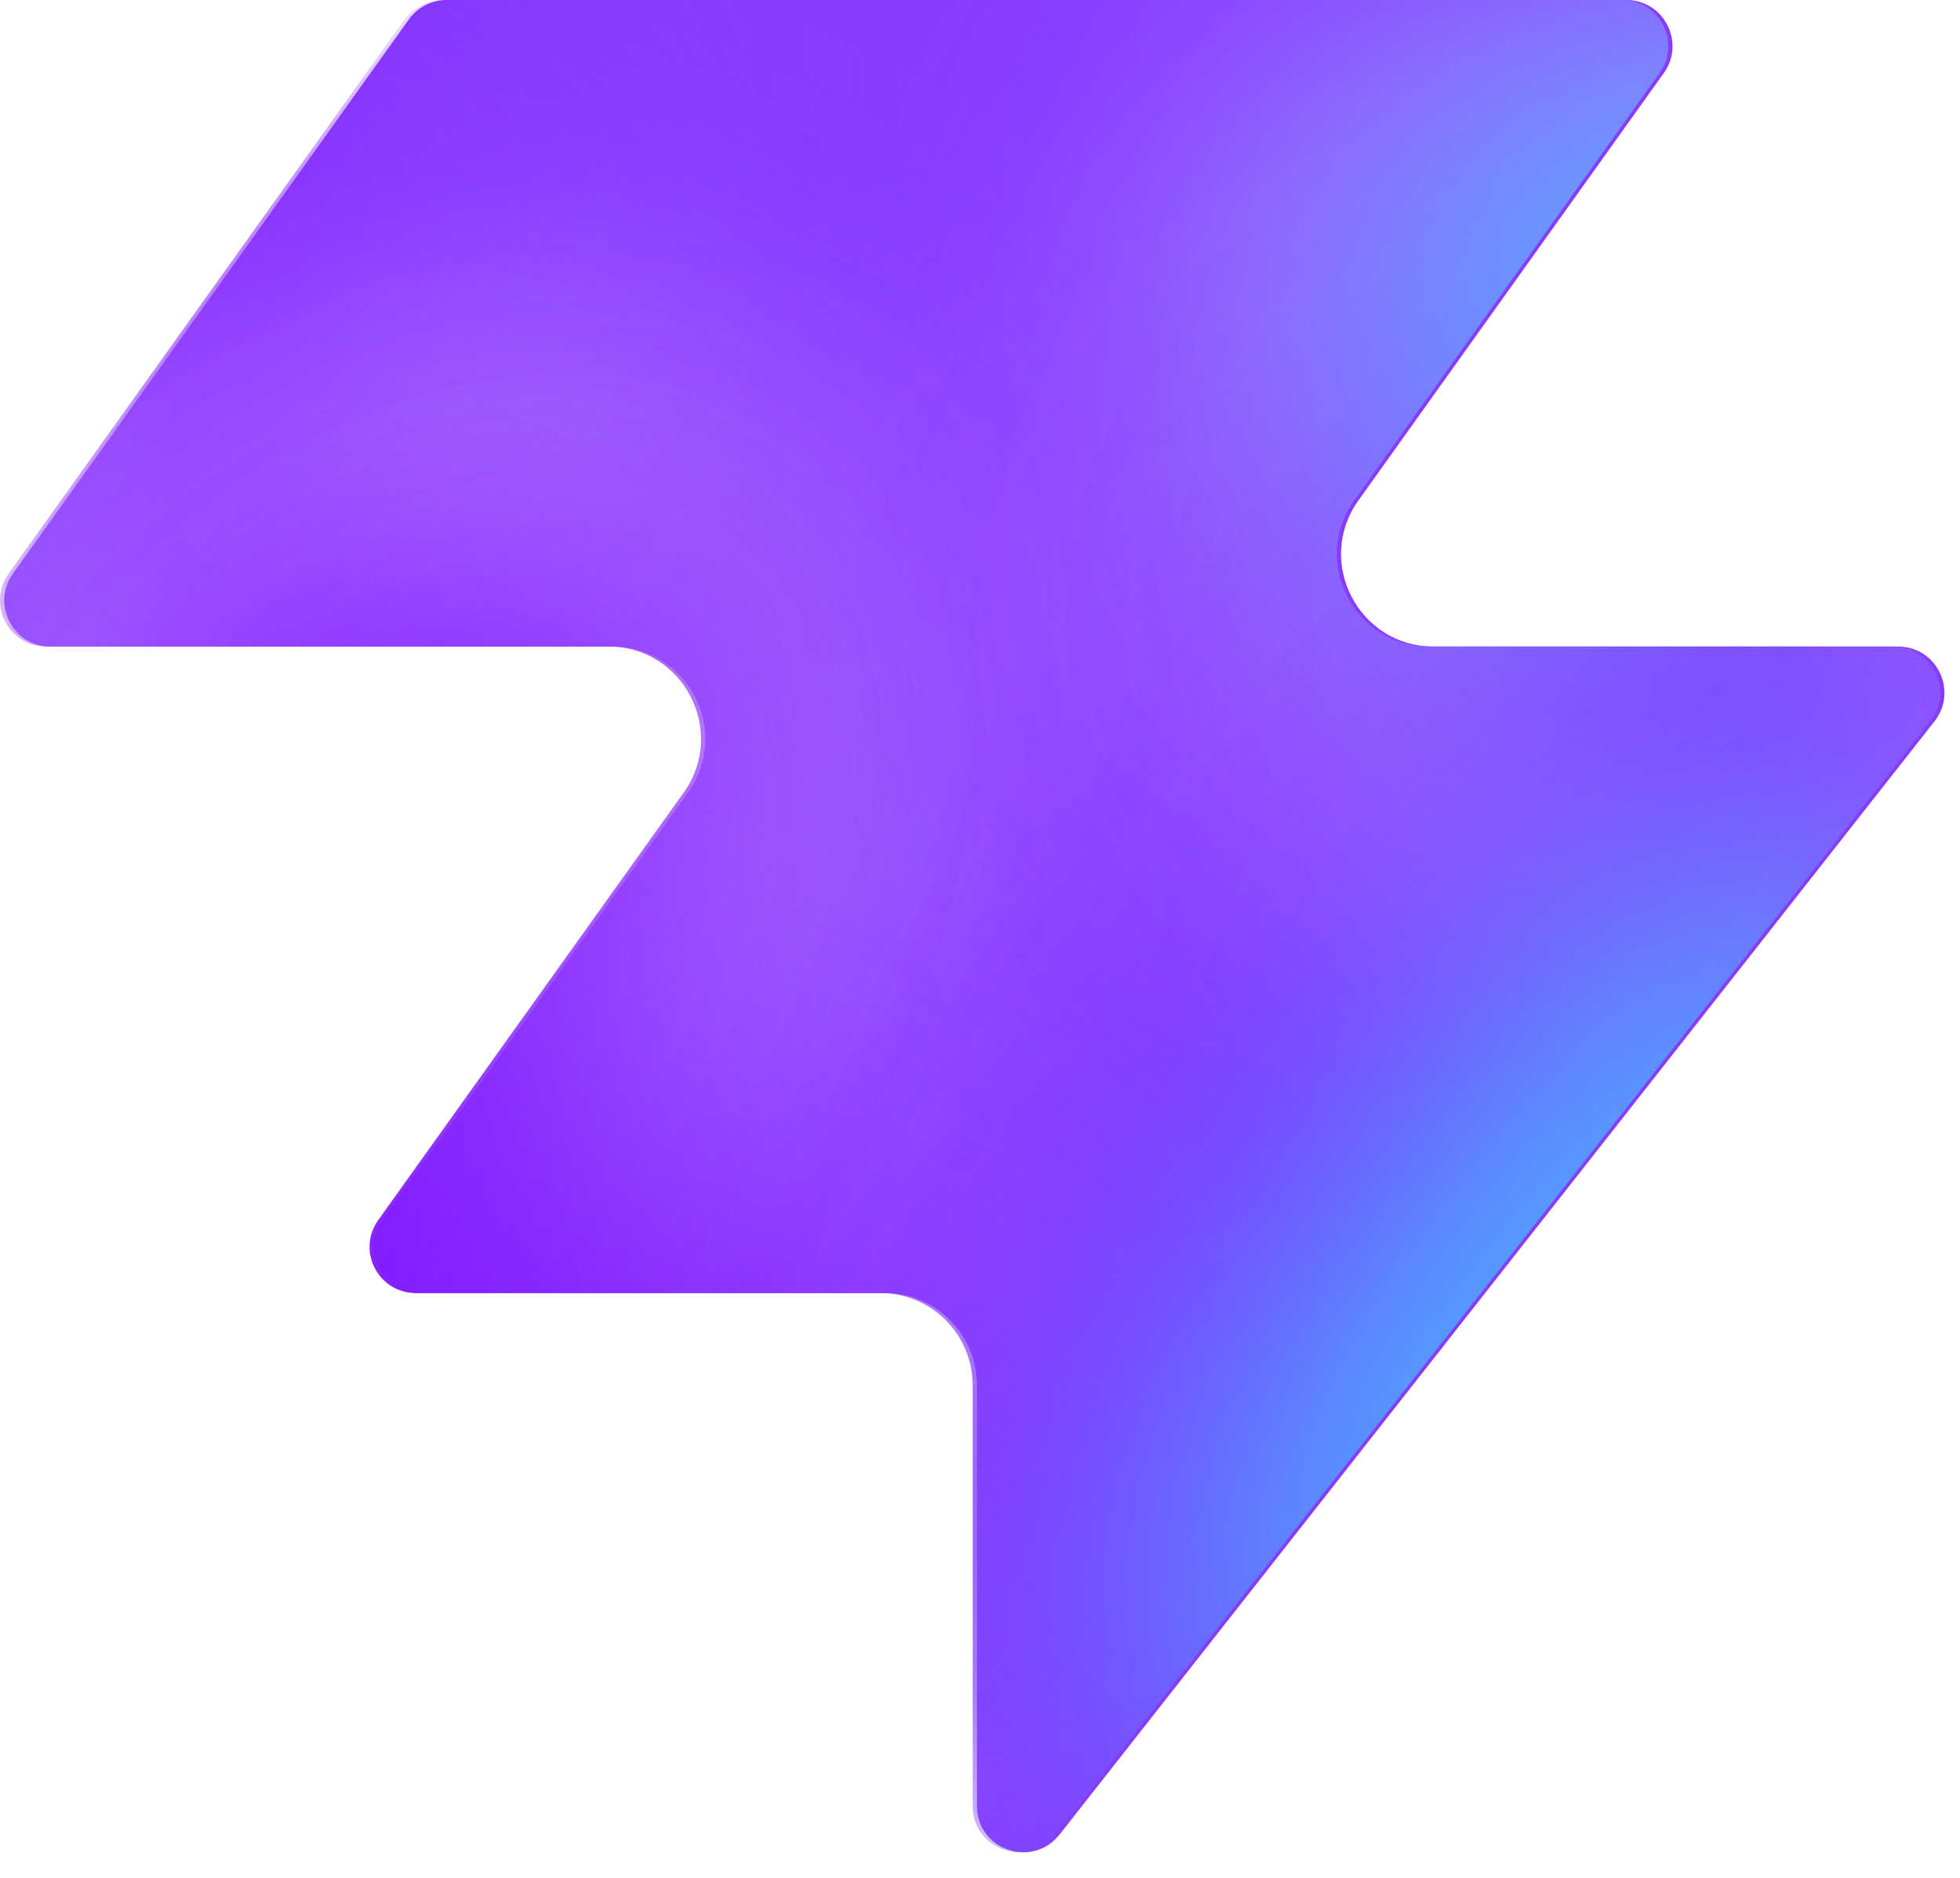
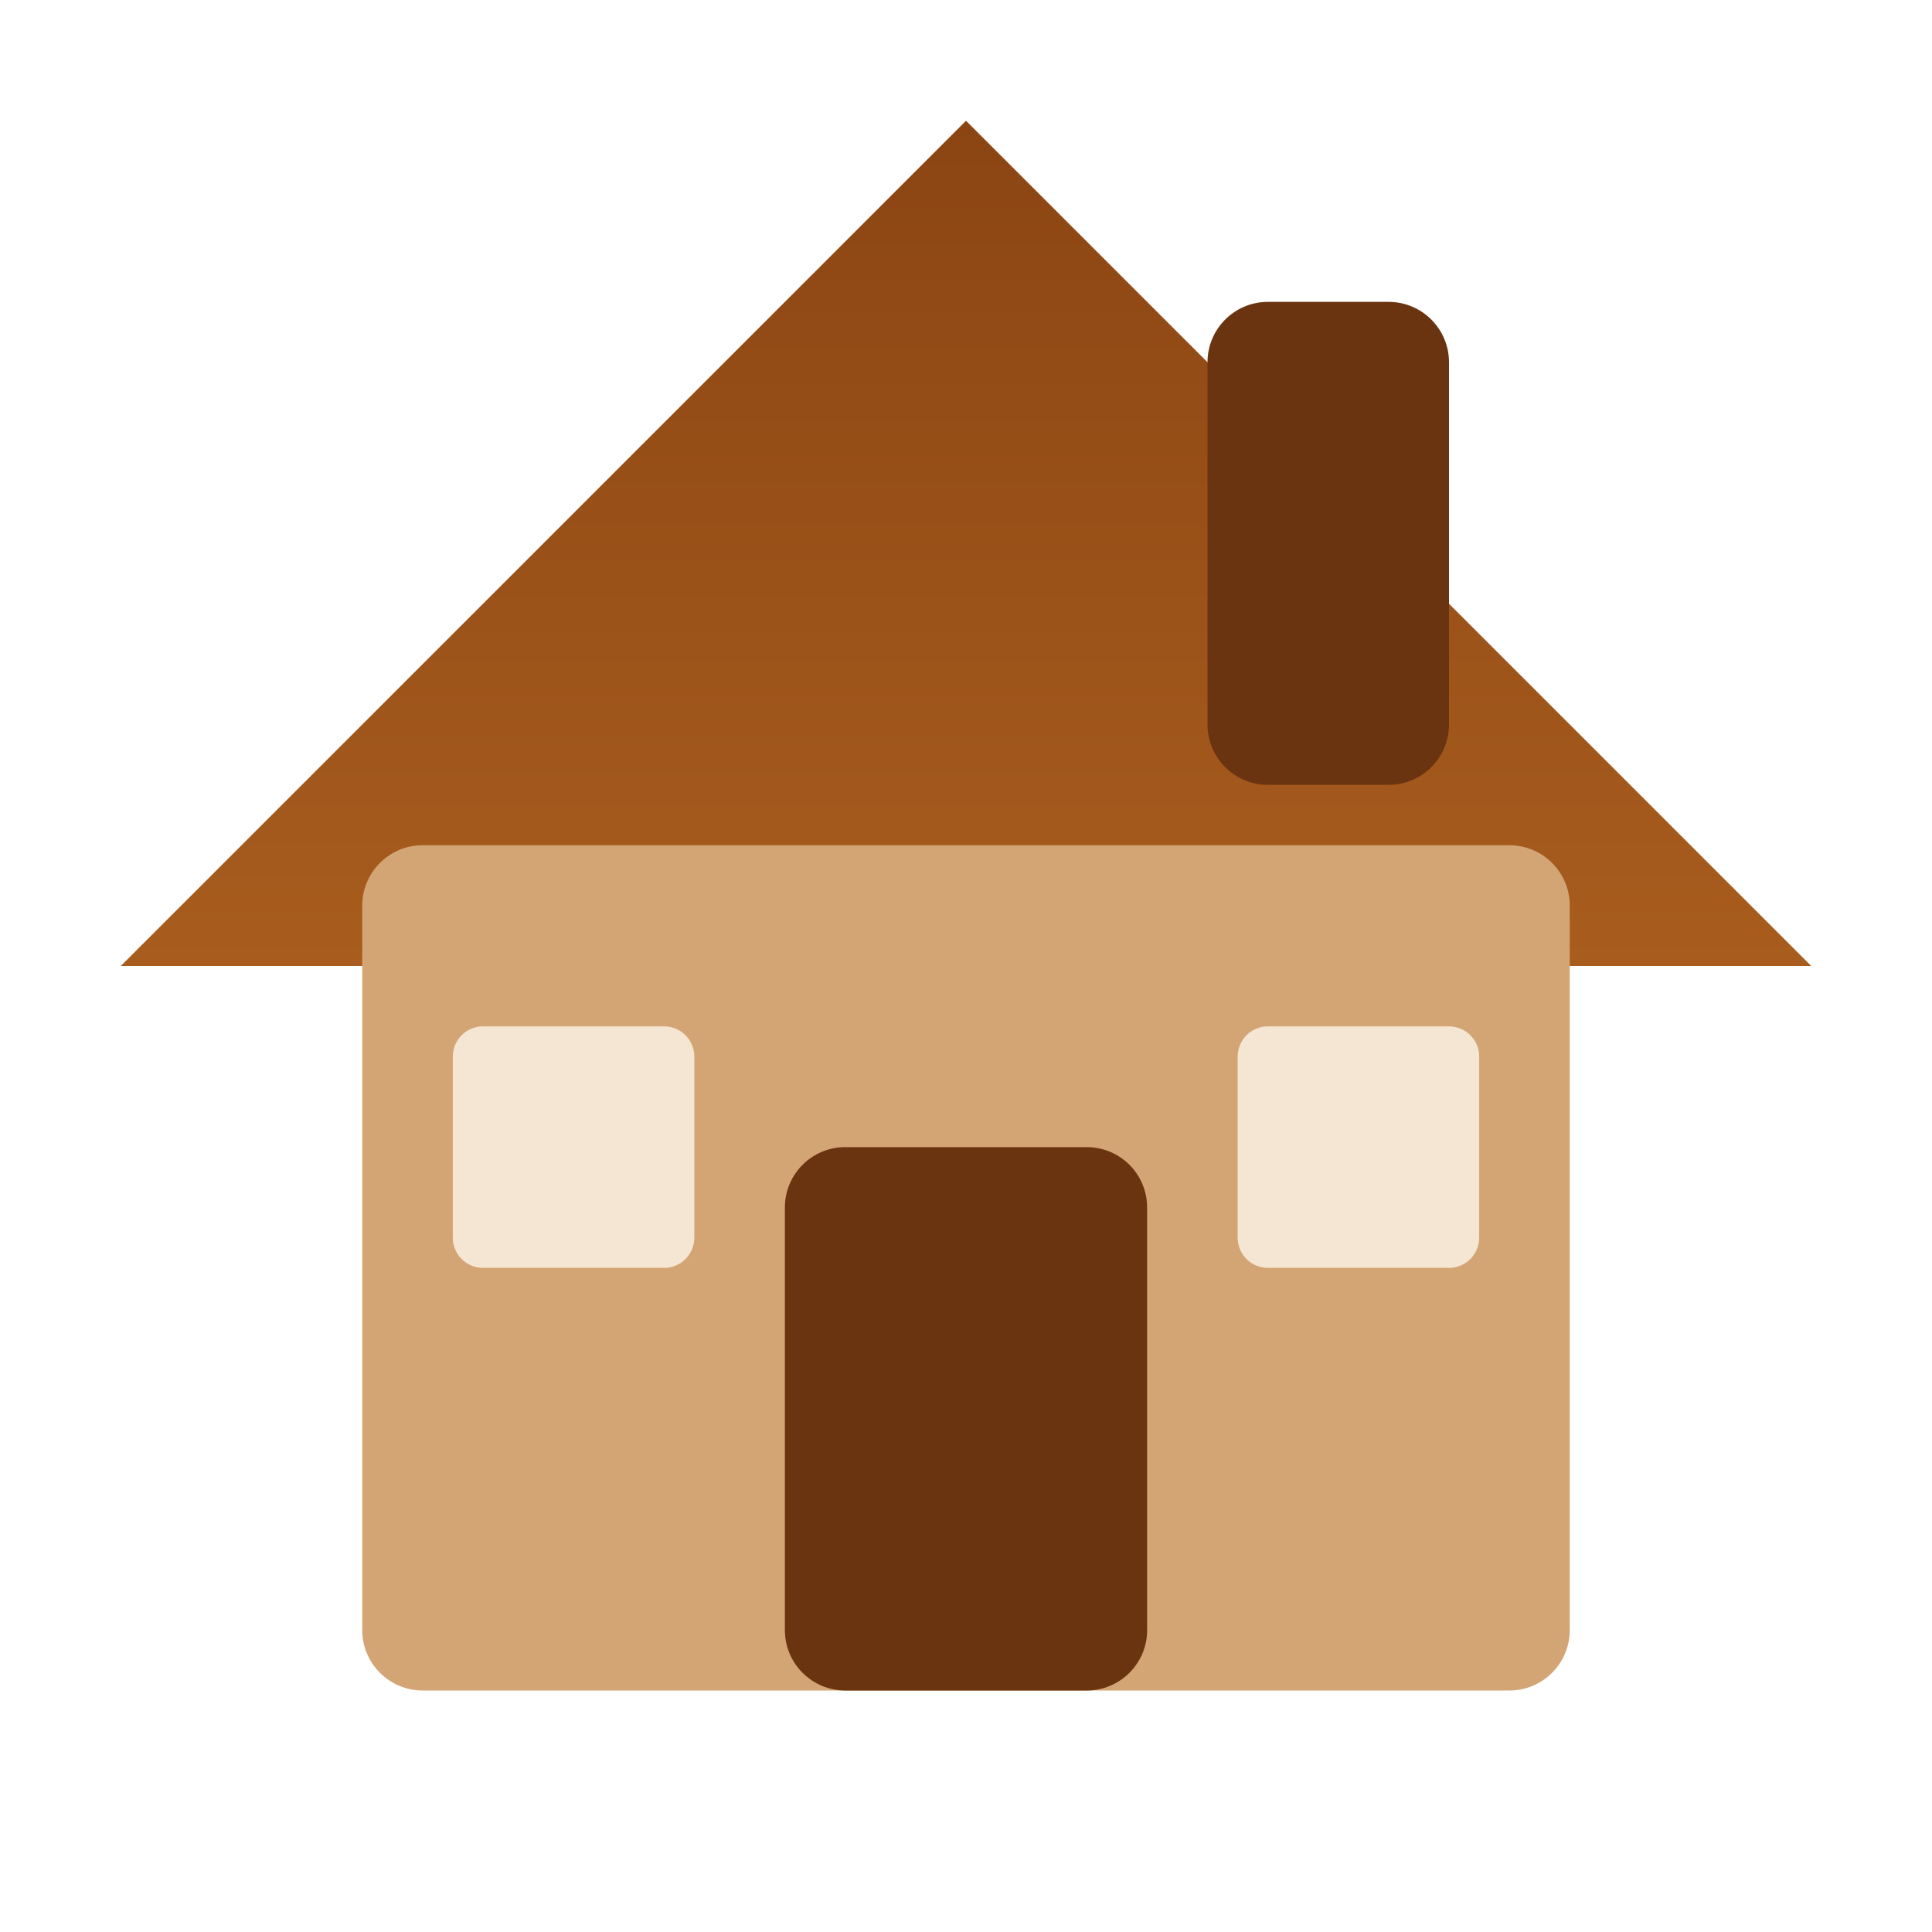
- <svg xmlns="http://www.w3.org/2000/svg" width="48" height="46" fill="none" viewBox="0 0 48 46">
-   <path fill="#863bff" d="M25.946 44.938c-.664.845-2.021.375-2.021-.698V33.937a2.26 2.26 0 0 0-2.262-2.262H10.287c-.92 0-1.456-1.04-.92-1.788l7.48-10.471c1.07-1.497 0-3.578-1.842-3.578H1.237c-.92 0-1.456-1.04-.92-1.788L10.013.474c.214-.297.556-.474.92-.474h28.894c.92 0 1.456 1.04.92 1.788l-7.48 10.471c-1.07 1.498 0 3.579 1.842 3.579h11.377c.943 0 1.473 1.088.89 1.83L25.947 44.94z" style="fill:#863bff;fill:color(display-p3 .525 .23 1);fill-opacity:1" />
-   <mask id="a" width="48" height="46" x="0" y="0" maskUnits="userSpaceOnUse" style="mask-type:alpha">
-     <path fill="#000" d="M25.842 44.938c-.664.844-2.021.375-2.021-.698V33.937a2.26 2.26 0 0 0-2.262-2.262H10.183c-.92 0-1.456-1.04-.92-1.788l7.48-10.471c1.07-1.498 0-3.579-1.842-3.579H1.133c-.92 0-1.456-1.04-.92-1.787L9.91.473c.214-.297.556-.474.92-.474h28.894c.92 0 1.456 1.04.92 1.788l-7.48 10.471c-1.07 1.498 0 3.578 1.842 3.578h11.377c.943 0 1.473 1.088.89 1.832L25.843 44.94z" style="fill:#000;fill-opacity:1" />
-   </mask>
-   <g mask="url(#a)">
-     <g filter="url(#b)">
-       <ellipse cx="5.508" cy="14.704" fill="#ede6ff" rx="5.508" ry="14.704" style="fill:#ede6ff;fill:color(display-p3 .927 .903 1);fill-opacity:1" transform="matrix(.00324 1 1 -.00324 -4.47 31.516)" />
-     </g>
-     <g filter="url(#c)">
-       <ellipse cx="10.399" cy="29.851" fill="#ede6ff" rx="10.399" ry="29.851" style="fill:#ede6ff;fill:color(display-p3 .927 .903 1);fill-opacity:1" transform="matrix(.00324 1 1 -.00324 -39.328 7.883)" />
-     </g>
-     <g filter="url(#d)">
-       <ellipse cx="5.508" cy="30.487" fill="#7e14ff" rx="5.508" ry="30.487" style="fill:#7e14ff;fill:color(display-p3 .492 .077 1);fill-opacity:1" transform="rotate(89.814 -25.913 -14.639)scale(1 -1)" />
-     </g>
-     <g filter="url(#e)">
-       <ellipse cx="5.508" cy="30.599" fill="#7e14ff" rx="5.508" ry="30.599" style="fill:#7e14ff;fill:color(display-p3 .492 .077 1);fill-opacity:1" transform="rotate(89.814 -32.644 -3.334)scale(1 -1)" />
-     </g>
-     <g filter="url(#f)">
-       <ellipse cx="5.508" cy="30.599" fill="#7e14ff" rx="5.508" ry="30.599" style="fill:#7e14ff;fill:color(display-p3 .492 .077 1);fill-opacity:1" transform="matrix(.00324 1 1 -.00324 -34.34 30.47)" />
-     </g>
-     <g filter="url(#g)">
-       <ellipse cx="14.072" cy="22.078" fill="#ede6ff" rx="14.072" ry="22.078" style="fill:#ede6ff;fill:color(display-p3 .927 .903 1);fill-opacity:1" transform="rotate(93.35 24.506 48.493)scale(-1 1)" />
-     </g>
-     <g filter="url(#h)">
-       <ellipse cx="3.47" cy="21.501" fill="#7e14ff" rx="3.47" ry="21.501" style="fill:#7e14ff;fill:color(display-p3 .492 .077 1);fill-opacity:1" transform="rotate(89.009 28.708 47.59)scale(-1 1)" />
-     </g>
-     <g filter="url(#i)">
-       <ellipse cx="3.47" cy="21.501" fill="#7e14ff" rx="3.47" ry="21.501" style="fill:#7e14ff;fill:color(display-p3 .492 .077 1);fill-opacity:1" transform="rotate(89.009 28.708 47.59)scale(-1 1)" />
-     </g>
-     <g filter="url(#j)">
-       <ellipse cx=".387" cy="8.972" fill="#7e14ff" rx="4.407" ry="29.108" style="fill:#7e14ff;fill:color(display-p3 .492 .077 1);fill-opacity:1" transform="rotate(39.51 .387 8.972)" />
-     </g>
-     <g filter="url(#k)">
-       <ellipse cx="47.523" cy="-6.092" fill="#7e14ff" rx="4.407" ry="29.108" style="fill:#7e14ff;fill:color(display-p3 .492 .077 1);fill-opacity:1" transform="rotate(37.892 47.523 -6.092)" />
-     </g>
-     <g filter="url(#l)">
-       <ellipse cx="41.412" cy="6.333" fill="#47bfff" rx="5.971" ry="9.665" style="fill:#47bfff;fill:color(display-p3 .28 .748 1);fill-opacity:1" transform="rotate(37.892 41.412 6.333)" />
-     </g>
-     <g filter="url(#m)">
-       <ellipse cx="-1.879" cy="38.332" fill="#7e14ff" rx="4.407" ry="29.108" style="fill:#7e14ff;fill:color(display-p3 .492 .077 1);fill-opacity:1" transform="rotate(37.892 -1.88 38.332)" />
-     </g>
-     <g filter="url(#n)">
-       <ellipse cx="-1.879" cy="38.332" fill="#7e14ff" rx="4.407" ry="29.108" style="fill:#7e14ff;fill:color(display-p3 .492 .077 1);fill-opacity:1" transform="rotate(37.892 -1.88 38.332)" />
-     </g>
-     <g filter="url(#o)">
-       <ellipse cx="35.651" cy="29.907" fill="#7e14ff" rx="4.407" ry="29.108" style="fill:#7e14ff;fill:color(display-p3 .492 .077 1);fill-opacity:1" transform="rotate(37.892 35.651 29.907)" />
-     </g>
-     <g filter="url(#p)">
-       <ellipse cx="38.418" cy="32.4" fill="#47bfff" rx="5.971" ry="15.297" style="fill:#47bfff;fill:color(display-p3 .28 .748 1);fill-opacity:1" transform="rotate(37.892 38.418 32.4)" />
-     </g>
-   </g>
+ <svg xmlns="http://www.w3.org/2000/svg" width="32" height="32" viewBox="0 0 32 32">
  <defs>
-     <filter id="b" width="60.045" height="41.654" x="-19.77" y="16.149" color-interpolation-filters="sRGB" filterUnits="userSpaceOnUse">
-       <feFlood flood-opacity="0" result="BackgroundImageFix" />
-       <feBlend in="SourceGraphic" in2="BackgroundImageFix" result="shape" />
-       <feGaussianBlur result="effect1_foregroundBlur_2002_17158" stdDeviation="7.659" />
-     </filter>
-     <filter id="c" width="90.34" height="51.437" x="-54.613" y="-7.533" color-interpolation-filters="sRGB" filterUnits="userSpaceOnUse">
-       <feFlood flood-opacity="0" result="BackgroundImageFix" />
-       <feBlend in="SourceGraphic" in2="BackgroundImageFix" result="shape" />
-       <feGaussianBlur result="effect1_foregroundBlur_2002_17158" stdDeviation="7.659" />
-     </filter>
-     <filter id="d" width="79.355" height="29.4" x="-49.64" y="2.03" color-interpolation-filters="sRGB" filterUnits="userSpaceOnUse">
-       <feFlood flood-opacity="0" result="BackgroundImageFix" />
-       <feBlend in="SourceGraphic" in2="BackgroundImageFix" result="shape" />
-       <feGaussianBlur result="effect1_foregroundBlur_2002_17158" stdDeviation="4.596" />
-     </filter>
-     <filter id="e" width="79.579" height="29.4" x="-45.045" y="20.029" color-interpolation-filters="sRGB" filterUnits="userSpaceOnUse">
-       <feFlood flood-opacity="0" result="BackgroundImageFix" />
-       <feBlend in="SourceGraphic" in2="BackgroundImageFix" result="shape" />
-       <feGaussianBlur result="effect1_foregroundBlur_2002_17158" stdDeviation="4.596" />
-     </filter>
-     <filter id="f" width="79.579" height="29.4" x="-43.513" y="21.178" color-interpolation-filters="sRGB" filterUnits="userSpaceOnUse">
-       <feFlood flood-opacity="0" result="BackgroundImageFix" />
-       <feBlend in="SourceGraphic" in2="BackgroundImageFix" result="shape" />
-       <feGaussianBlur result="effect1_foregroundBlur_2002_17158" stdDeviation="4.596" />
-     </filter>
-     <filter id="g" width="74.749" height="58.852" x="15.756" y="-17.901" color-interpolation-filters="sRGB" filterUnits="userSpaceOnUse">
-       <feFlood flood-opacity="0" result="BackgroundImageFix" />
-       <feBlend in="SourceGraphic" in2="BackgroundImageFix" result="shape" />
-       <feGaussianBlur result="effect1_foregroundBlur_2002_17158" stdDeviation="7.659" />
-     </filter>
-     <filter id="h" width="61.377" height="25.362" x="23.548" y="2.284" color-interpolation-filters="sRGB" filterUnits="userSpaceOnUse">
-       <feFlood flood-opacity="0" result="BackgroundImageFix" />
-       <feBlend in="SourceGraphic" in2="BackgroundImageFix" result="shape" />
-       <feGaussianBlur result="effect1_foregroundBlur_2002_17158" stdDeviation="4.596" />
-     </filter>
-     <filter id="i" width="61.377" height="25.362" x="23.548" y="2.284" color-interpolation-filters="sRGB" filterUnits="userSpaceOnUse">
-       <feFlood flood-opacity="0" result="BackgroundImageFix" />
-       <feBlend in="SourceGraphic" in2="BackgroundImageFix" result="shape" />
-       <feGaussianBlur result="effect1_foregroundBlur_2002_17158" stdDeviation="4.596" />
-     </filter>
-     <filter id="j" width="56.045" height="63.649" x="-27.636" y="-22.853" color-interpolation-filters="sRGB" filterUnits="userSpaceOnUse">
-       <feFlood flood-opacity="0" result="BackgroundImageFix" />
-       <feBlend in="SourceGraphic" in2="BackgroundImageFix" result="shape" />
-       <feGaussianBlur result="effect1_foregroundBlur_2002_17158" stdDeviation="4.596" />
-     </filter>
-     <filter id="k" width="54.814" height="64.646" x="20.116" y="-38.415" color-interpolation-filters="sRGB" filterUnits="userSpaceOnUse">
-       <feFlood flood-opacity="0" result="BackgroundImageFix" />
-       <feBlend in="SourceGraphic" in2="BackgroundImageFix" result="shape" />
-       <feGaussianBlur result="effect1_foregroundBlur_2002_17158" stdDeviation="4.596" />
-     </filter>
-     <filter id="l" width="33.541" height="35.313" x="24.641" y="-11.323" color-interpolation-filters="sRGB" filterUnits="userSpaceOnUse">
-       <feFlood flood-opacity="0" result="BackgroundImageFix" />
-       <feBlend in="SourceGraphic" in2="BackgroundImageFix" result="shape" />
-       <feGaussianBlur result="effect1_foregroundBlur_2002_17158" stdDeviation="4.596" />
-     </filter>
-     <filter id="m" width="54.814" height="64.646" x="-29.286" y="6.009" color-interpolation-filters="sRGB" filterUnits="userSpaceOnUse">
-       <feFlood flood-opacity="0" result="BackgroundImageFix" />
-       <feBlend in="SourceGraphic" in2="BackgroundImageFix" result="shape" />
-       <feGaussianBlur result="effect1_foregroundBlur_2002_17158" stdDeviation="4.596" />
-     </filter>
-     <filter id="n" width="54.814" height="64.646" x="-29.286" y="6.009" color-interpolation-filters="sRGB" filterUnits="userSpaceOnUse">
-       <feFlood flood-opacity="0" result="BackgroundImageFix" />
-       <feBlend in="SourceGraphic" in2="BackgroundImageFix" result="shape" />
-       <feGaussianBlur result="effect1_foregroundBlur_2002_17158" stdDeviation="4.596" />
-     </filter>
-     <filter id="o" width="54.814" height="64.646" x="8.244" y="-2.416" color-interpolation-filters="sRGB" filterUnits="userSpaceOnUse">
-       <feFlood flood-opacity="0" result="BackgroundImageFix" />
-       <feBlend in="SourceGraphic" in2="BackgroundImageFix" result="shape" />
-       <feGaussianBlur result="effect1_foregroundBlur_2002_17158" stdDeviation="4.596" />
-     </filter>
-     <filter id="p" width="39.409" height="43.623" x="18.713" y="10.588" color-interpolation-filters="sRGB" filterUnits="userSpaceOnUse">
-       <feFlood flood-opacity="0" result="BackgroundImageFix" />
-       <feBlend in="SourceGraphic" in2="BackgroundImageFix" result="shape" />
-       <feGaussianBlur result="effect1_foregroundBlur_2002_17158" stdDeviation="4.596" />
-     </filter>
+     <linearGradient id="g" x1="0" y1="0" x2="0" y2="1">
+       <stop offset="0%" stop-color="#8B4513" />
+       <stop offset="100%" stop-color="#A85D1E" />
+     </linearGradient>
  </defs>
+   <polygon points="16,2 2,16 30,16" fill="url(#g)" />
+   <rect x="20" y="5" width="4" height="8" rx="1" fill="#6B3410" />
+   <rect x="6" y="14" width="20" height="14" rx="1" fill="#D4A574" />
+   <rect x="13" y="19" width="6" height="9" rx="1" fill="#6B3410" />
+   <rect x="7.5" y="17" width="4" height="4" rx="0.5" fill="#F5E6D3" />
+   <rect x="20.5" y="17" width="4" height="4" rx="0.5" fill="#F5E6D3" />
</svg>
